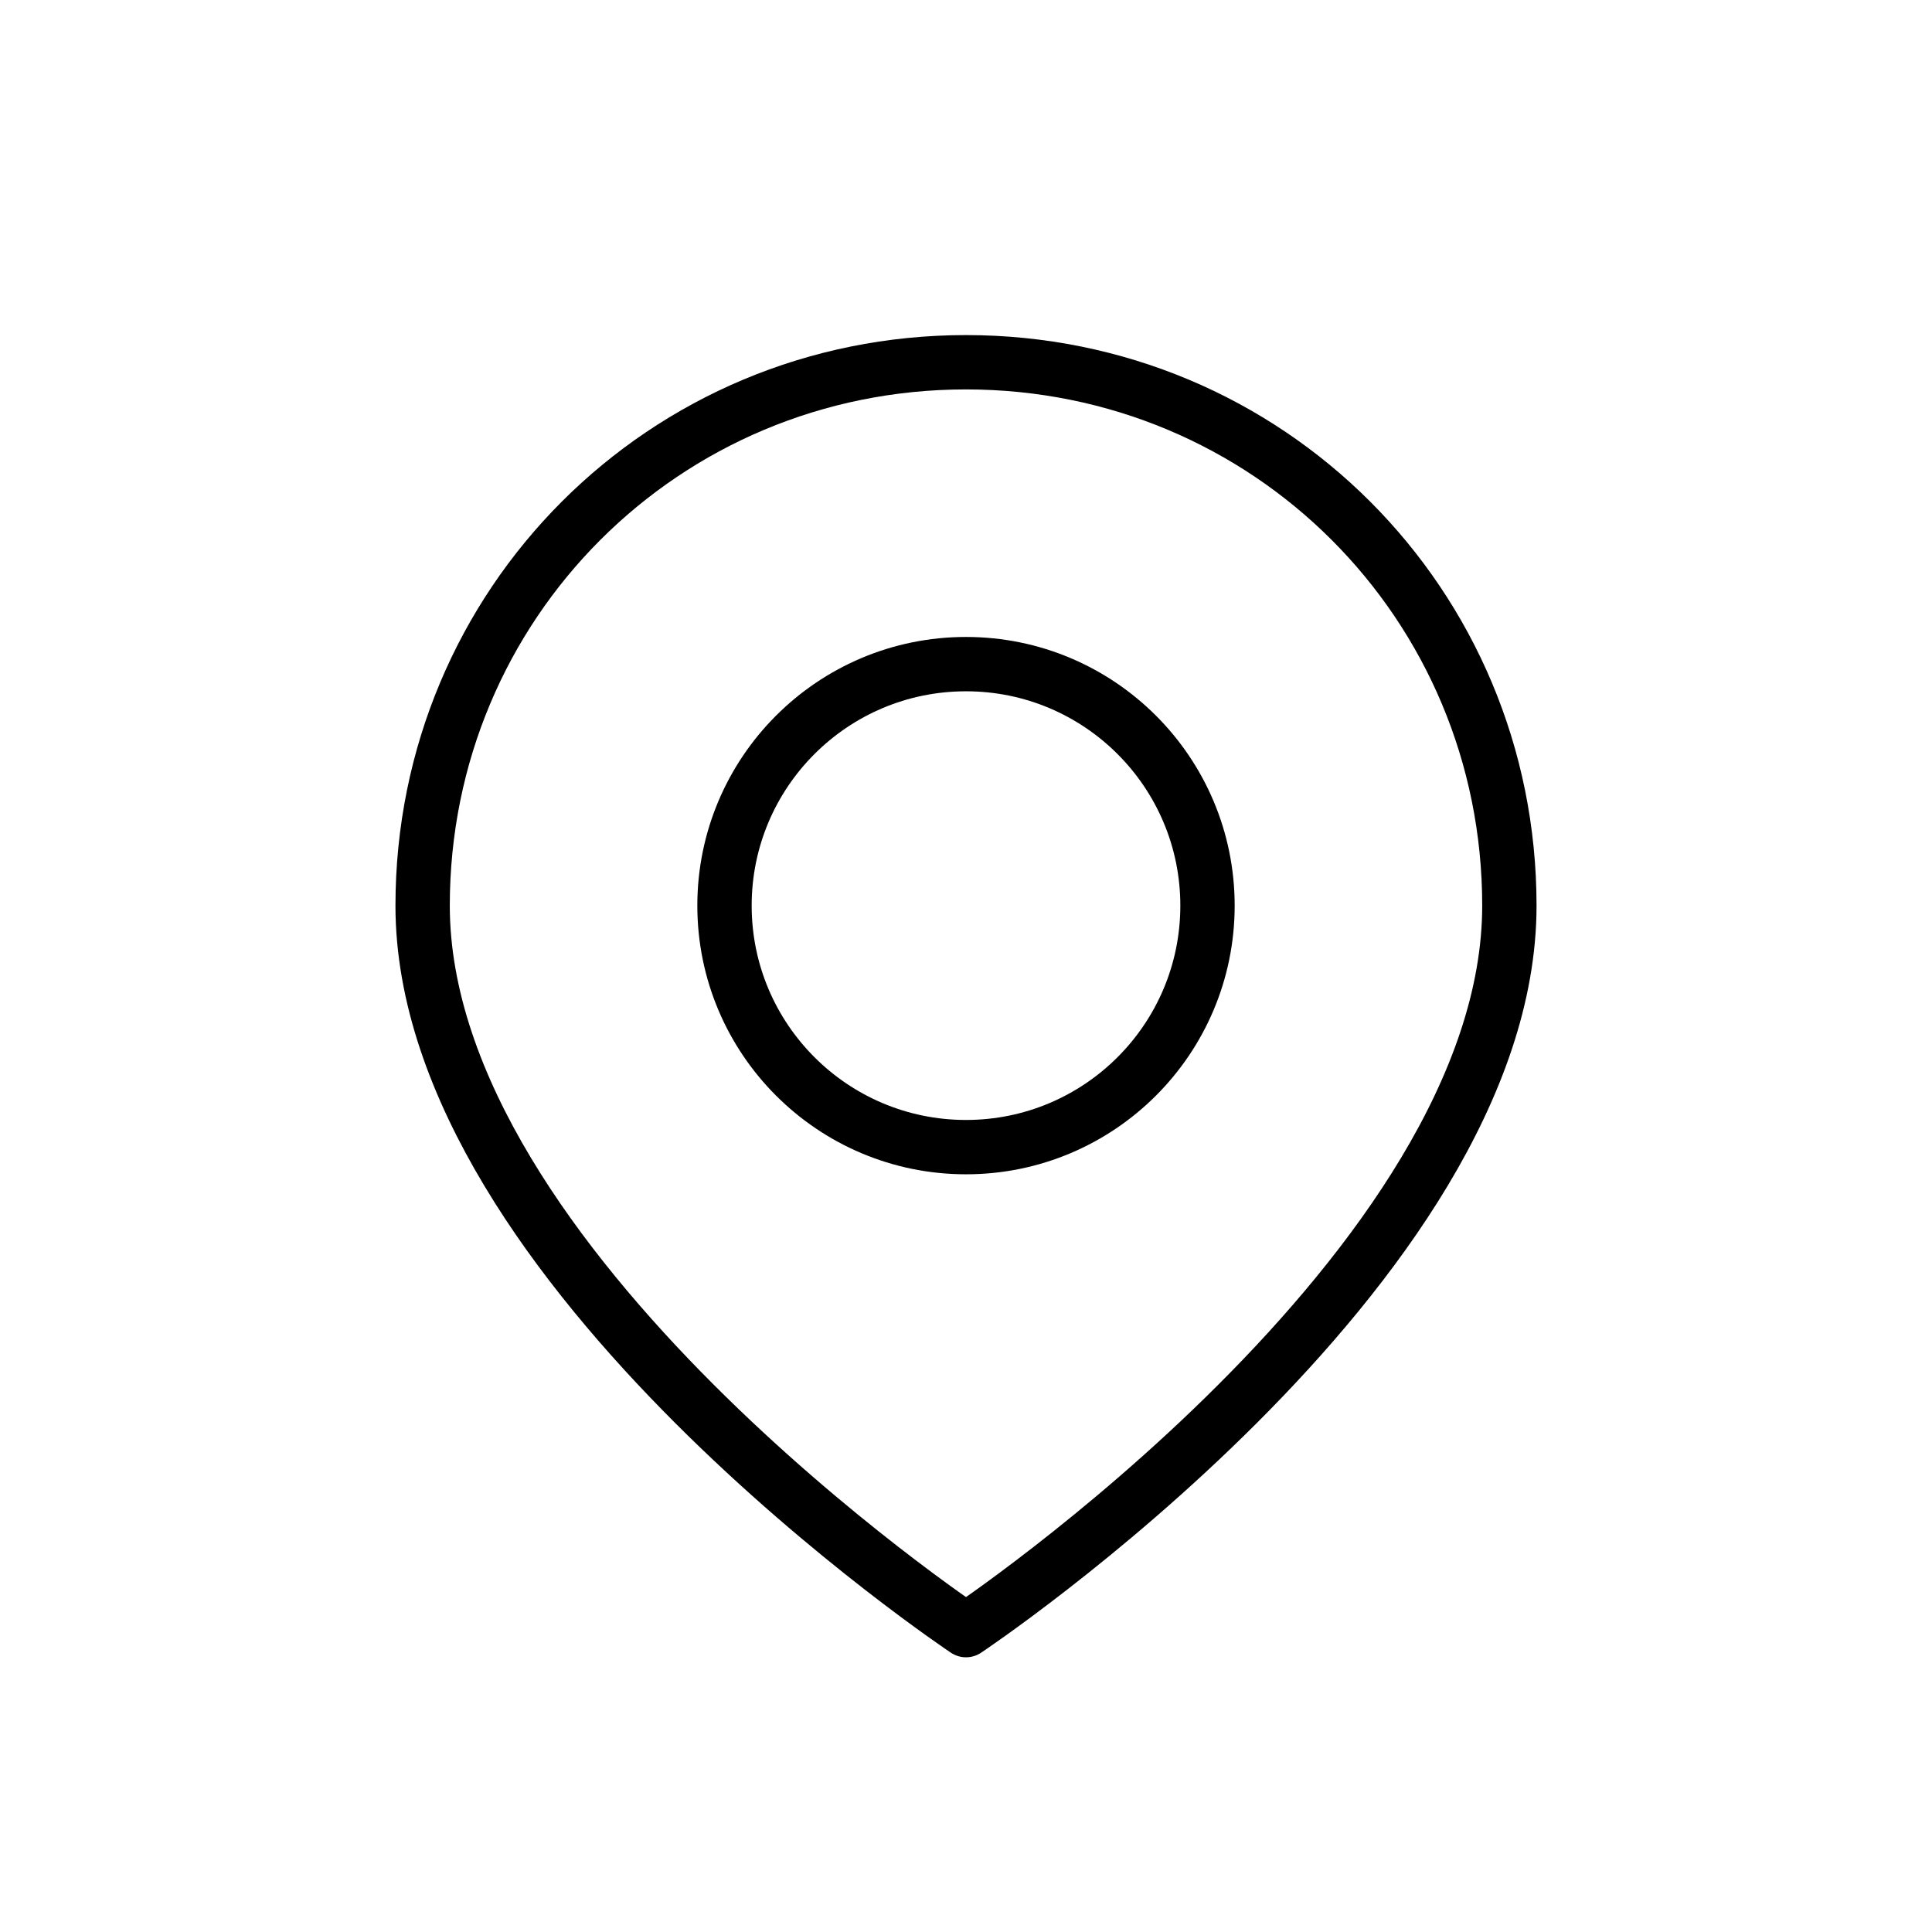
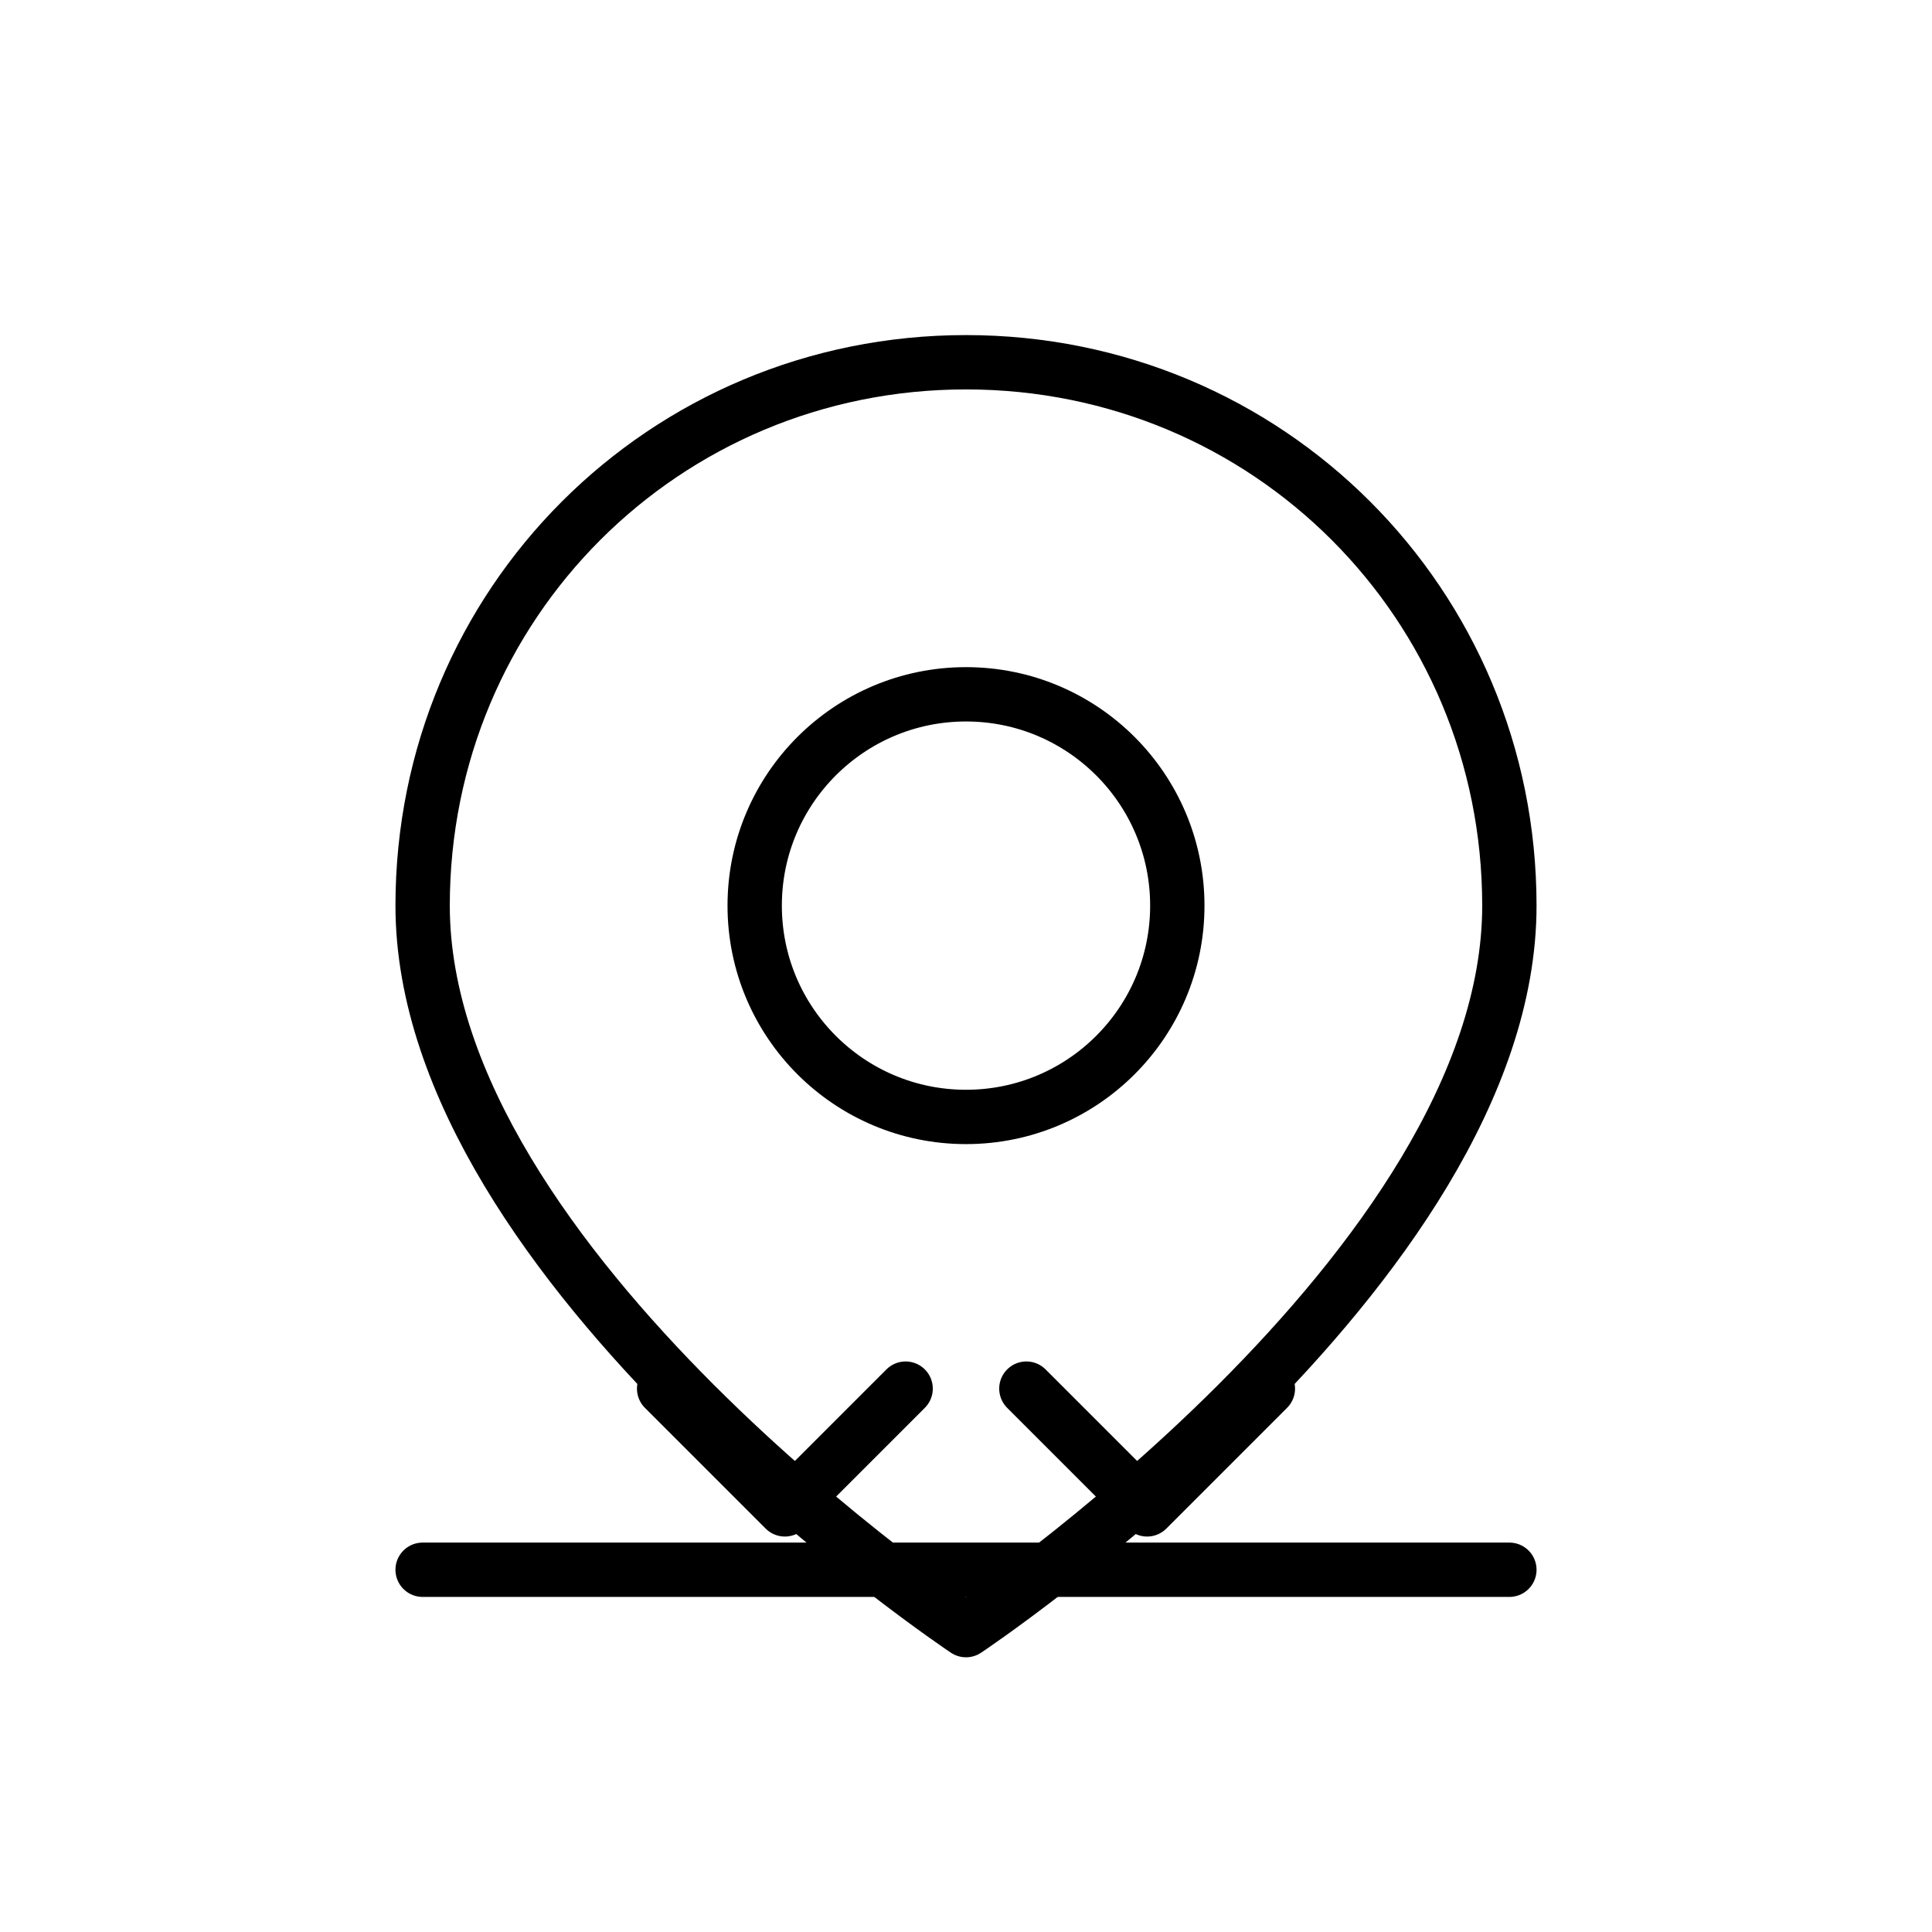
<svg xmlns="http://www.w3.org/2000/svg" viewBox="0 0 64 64" fill="none" stroke="currentColor" stroke-width="1.8" stroke-linecap="round" stroke-linejoin="round">
  <path d="M32 12 C22 12 14 20 14 30 C14 42 32 54 32 54 C32 54 50 42 50 30 C50 20 42 12 32 12 Z" />
-   <circle cx="32" cy="30" r="8" />
+   <circle cx="32" cy="30" r="7" />
+   <path d="M22 46 L26 50 L30 46" />
+   <path d="M34 46 L38 50 L42 46" />
+   <path d="M14 52 H50" />
</svg>
